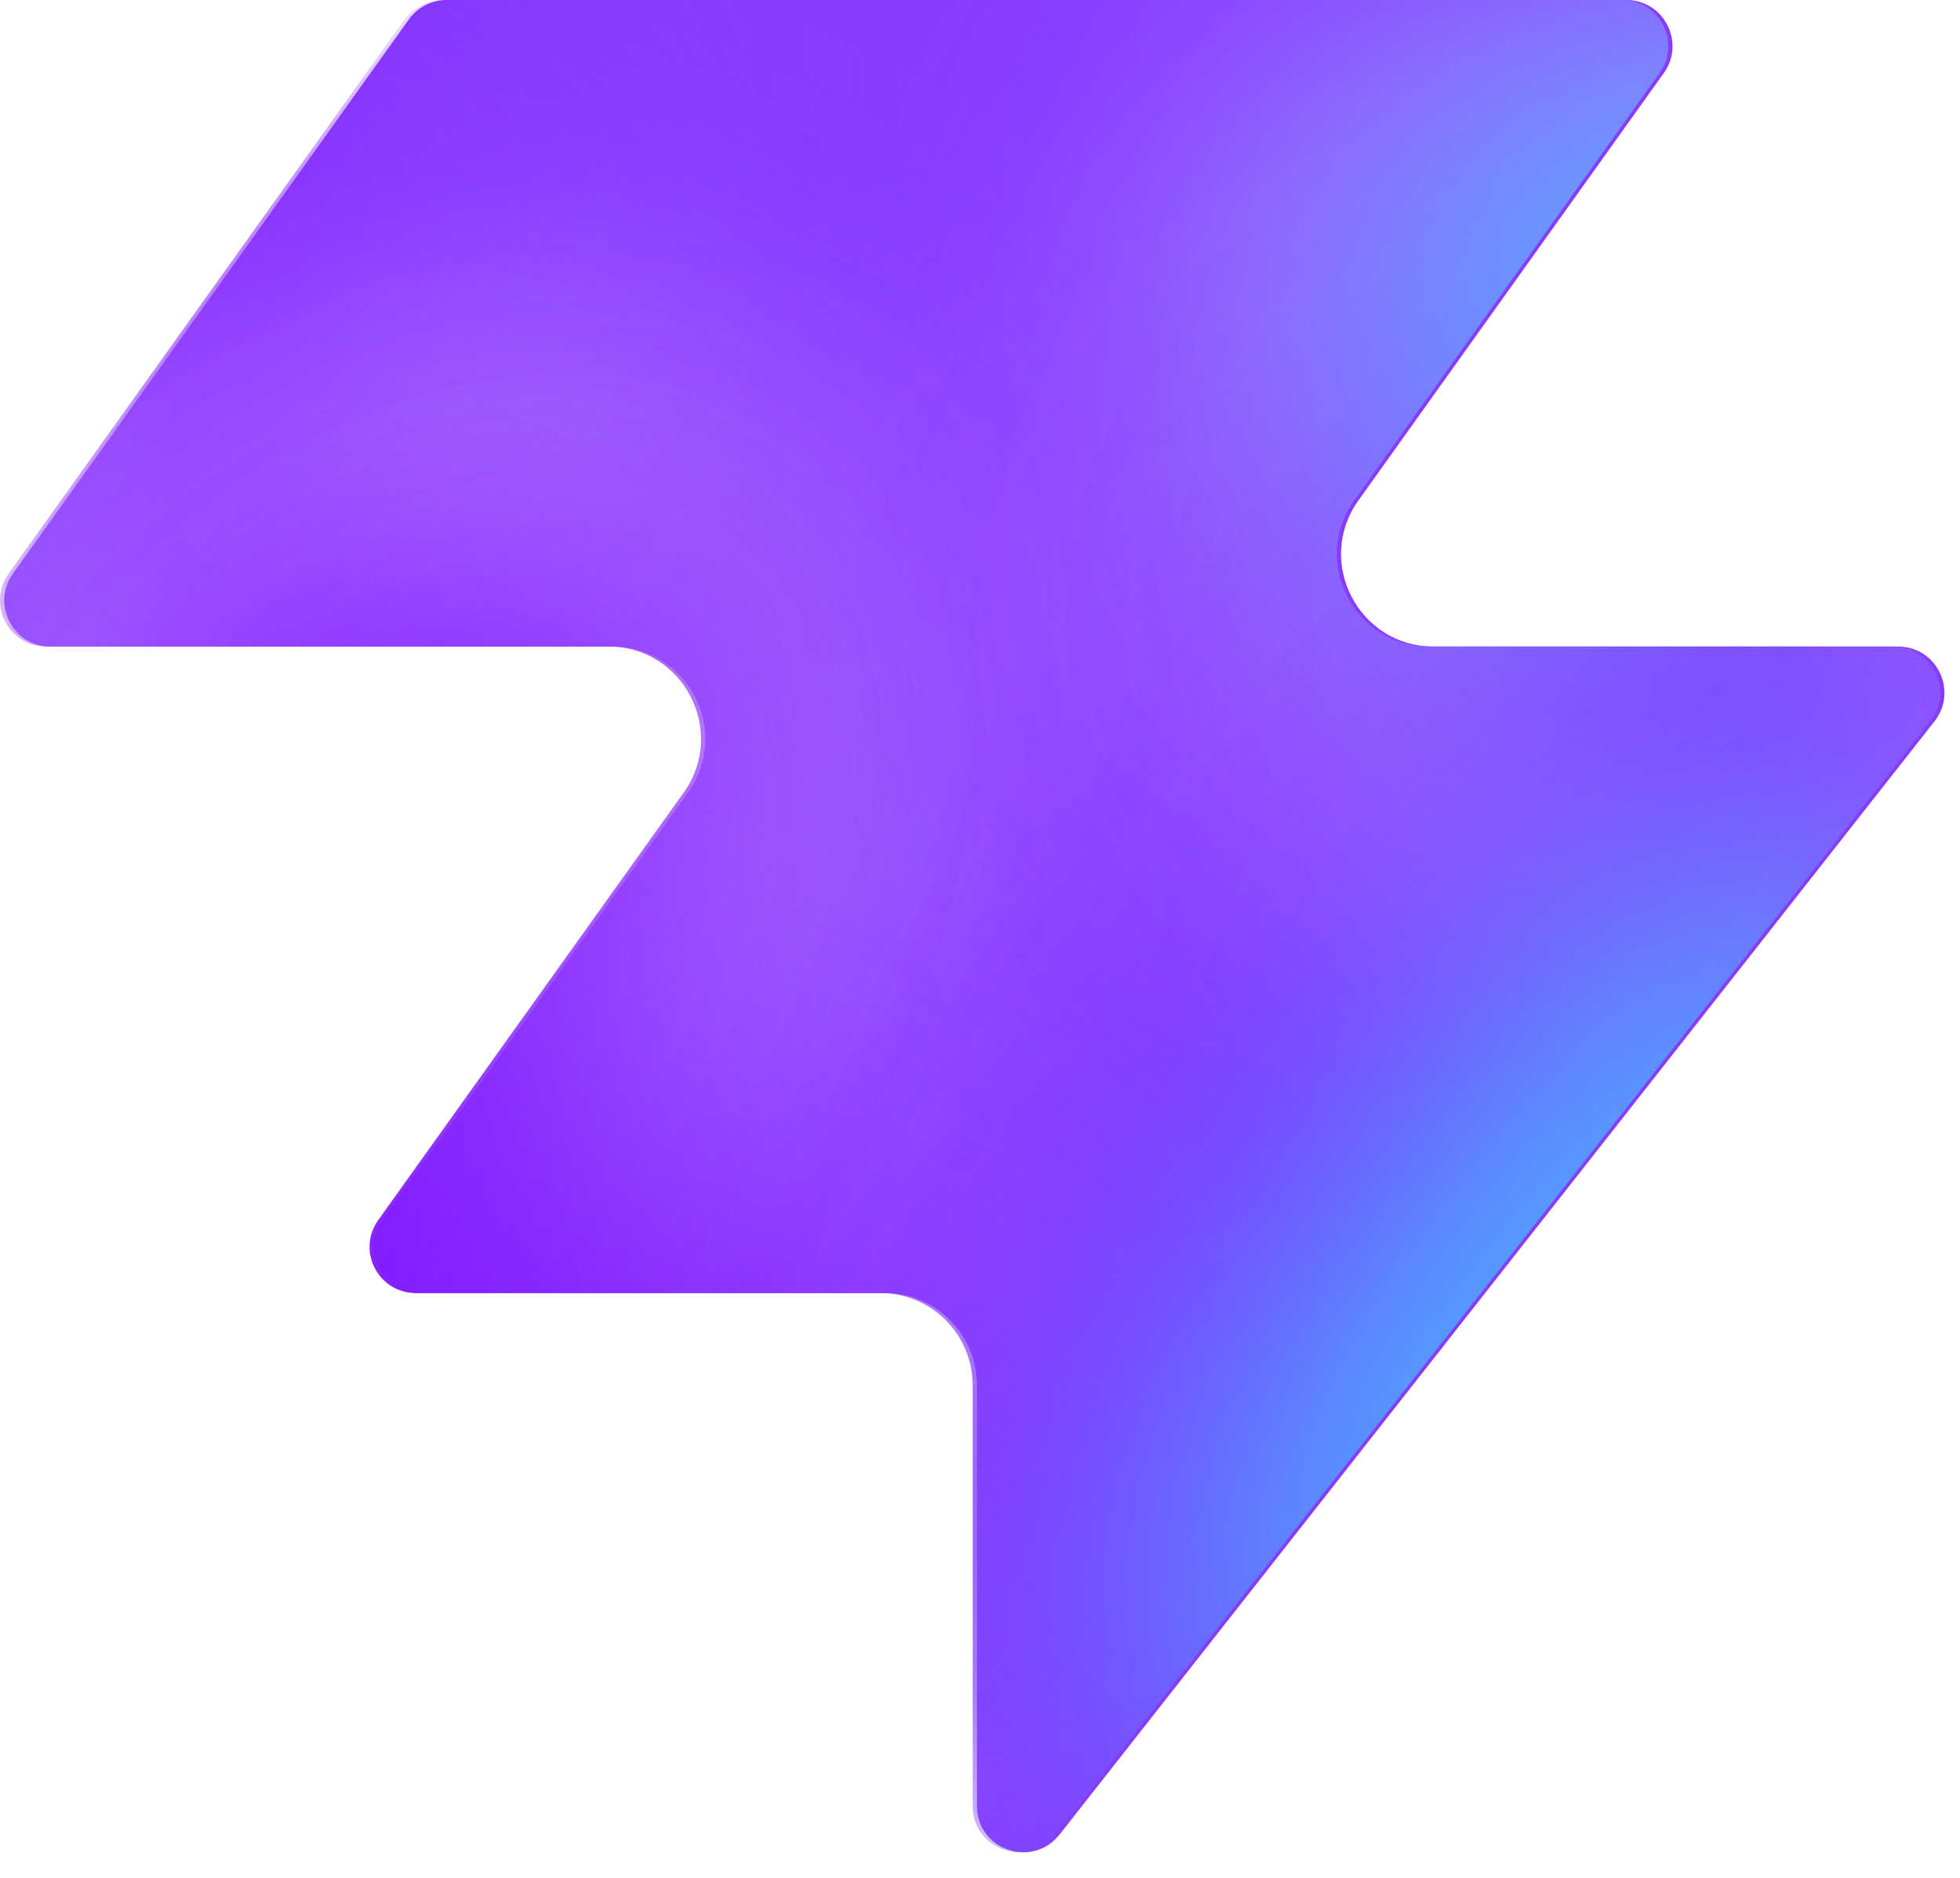
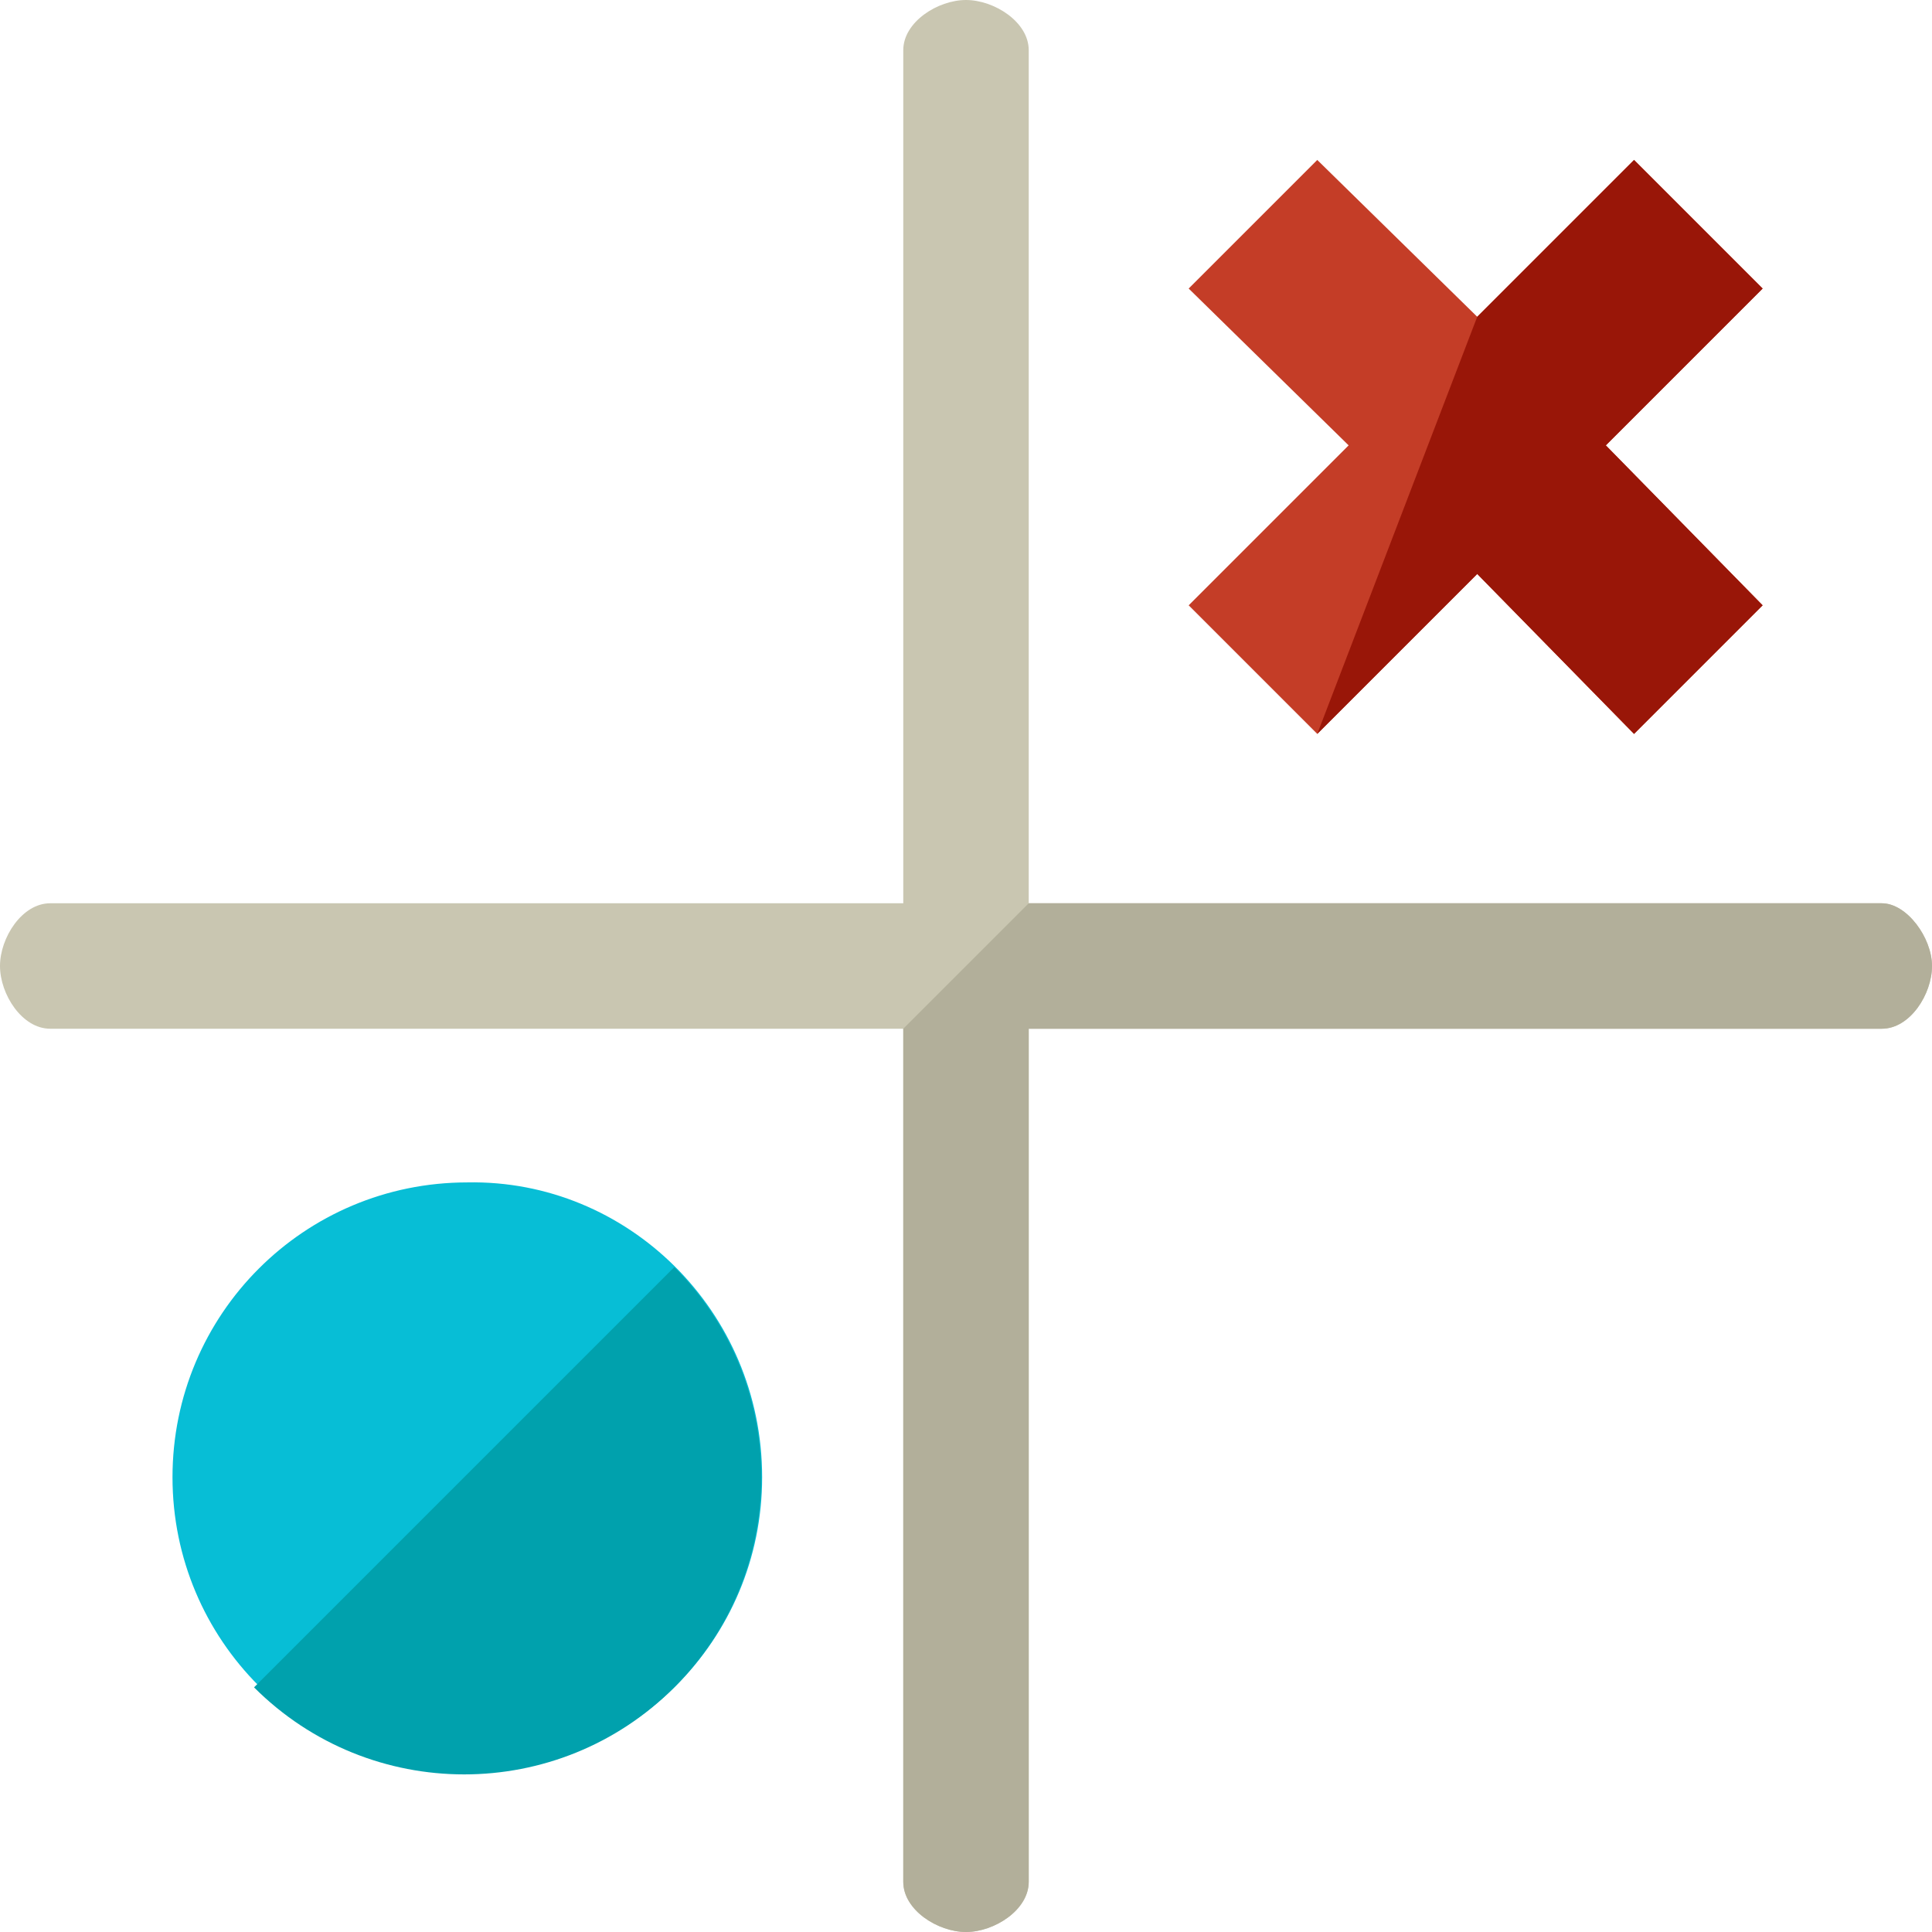
- <svg xmlns="http://www.w3.org/2000/svg" width="48" height="46" fill="none" viewBox="0 0 48 46">
-   <path fill="#863bff" d="M25.946 44.938c-.664.845-2.021.375-2.021-.698V33.937a2.26 2.26 0 0 0-2.262-2.262H10.287c-.92 0-1.456-1.04-.92-1.788l7.48-10.471c1.07-1.497 0-3.578-1.842-3.578H1.237c-.92 0-1.456-1.04-.92-1.788L10.013.474c.214-.297.556-.474.92-.474h28.894c.92 0 1.456 1.04.92 1.788l-7.48 10.471c-1.07 1.498 0 3.579 1.842 3.579h11.377c.943 0 1.473 1.088.89 1.83L25.947 44.94z" style="fill:#863bff;fill:color(display-p3 .525 .23 1);fill-opacity:1" />
-   <mask id="a" width="48" height="46" x="0" y="0" maskUnits="userSpaceOnUse" style="mask-type:alpha">
-     <path fill="#000" d="M25.842 44.938c-.664.844-2.021.375-2.021-.698V33.937a2.26 2.26 0 0 0-2.262-2.262H10.183c-.92 0-1.456-1.04-.92-1.788l7.48-10.471c1.07-1.498 0-3.579-1.842-3.579H1.133c-.92 0-1.456-1.04-.92-1.787L9.91.473c.214-.297.556-.474.92-.474h28.894c.92 0 1.456 1.04.92 1.788l-7.48 10.471c-1.07 1.498 0 3.578 1.842 3.578h11.377c.943 0 1.473 1.088.89 1.832L25.843 44.94z" style="fill:#000;fill-opacity:1" />
-   </mask>
-   <g mask="url(#a)">
-     <g filter="url(#b)">
-       <ellipse cx="5.508" cy="14.704" fill="#ede6ff" rx="5.508" ry="14.704" style="fill:#ede6ff;fill:color(display-p3 .927 .903 1);fill-opacity:1" transform="matrix(.00324 1 1 -.00324 -4.47 31.516)" />
-     </g>
-     <g filter="url(#c)">
-       <ellipse cx="10.399" cy="29.851" fill="#ede6ff" rx="10.399" ry="29.851" style="fill:#ede6ff;fill:color(display-p3 .927 .903 1);fill-opacity:1" transform="matrix(.00324 1 1 -.00324 -39.328 7.883)" />
-     </g>
-     <g filter="url(#d)">
-       <ellipse cx="5.508" cy="30.487" fill="#7e14ff" rx="5.508" ry="30.487" style="fill:#7e14ff;fill:color(display-p3 .492 .077 1);fill-opacity:1" transform="rotate(89.814 -25.913 -14.639)scale(1 -1)" />
-     </g>
-     <g filter="url(#e)">
-       <ellipse cx="5.508" cy="30.599" fill="#7e14ff" rx="5.508" ry="30.599" style="fill:#7e14ff;fill:color(display-p3 .492 .077 1);fill-opacity:1" transform="rotate(89.814 -32.644 -3.334)scale(1 -1)" />
-     </g>
-     <g filter="url(#f)">
-       <ellipse cx="5.508" cy="30.599" fill="#7e14ff" rx="5.508" ry="30.599" style="fill:#7e14ff;fill:color(display-p3 .492 .077 1);fill-opacity:1" transform="matrix(.00324 1 1 -.00324 -34.34 30.47)" />
-     </g>
-     <g filter="url(#g)">
-       <ellipse cx="14.072" cy="22.078" fill="#ede6ff" rx="14.072" ry="22.078" style="fill:#ede6ff;fill:color(display-p3 .927 .903 1);fill-opacity:1" transform="rotate(93.35 24.506 48.493)scale(-1 1)" />
-     </g>
-     <g filter="url(#h)">
-       <ellipse cx="3.47" cy="21.501" fill="#7e14ff" rx="3.47" ry="21.501" style="fill:#7e14ff;fill:color(display-p3 .492 .077 1);fill-opacity:1" transform="rotate(89.009 28.708 47.59)scale(-1 1)" />
-     </g>
-     <g filter="url(#i)">
-       <ellipse cx="3.47" cy="21.501" fill="#7e14ff" rx="3.47" ry="21.501" style="fill:#7e14ff;fill:color(display-p3 .492 .077 1);fill-opacity:1" transform="rotate(89.009 28.708 47.59)scale(-1 1)" />
-     </g>
-     <g filter="url(#j)">
-       <ellipse cx=".387" cy="8.972" fill="#7e14ff" rx="4.407" ry="29.108" style="fill:#7e14ff;fill:color(display-p3 .492 .077 1);fill-opacity:1" transform="rotate(39.51 .387 8.972)" />
-     </g>
-     <g filter="url(#k)">
-       <ellipse cx="47.523" cy="-6.092" fill="#7e14ff" rx="4.407" ry="29.108" style="fill:#7e14ff;fill:color(display-p3 .492 .077 1);fill-opacity:1" transform="rotate(37.892 47.523 -6.092)" />
-     </g>
-     <g filter="url(#l)">
-       <ellipse cx="41.412" cy="6.333" fill="#47bfff" rx="5.971" ry="9.665" style="fill:#47bfff;fill:color(display-p3 .28 .748 1);fill-opacity:1" transform="rotate(37.892 41.412 6.333)" />
-     </g>
-     <g filter="url(#m)">
-       <ellipse cx="-1.879" cy="38.332" fill="#7e14ff" rx="4.407" ry="29.108" style="fill:#7e14ff;fill:color(display-p3 .492 .077 1);fill-opacity:1" transform="rotate(37.892 -1.88 38.332)" />
-     </g>
-     <g filter="url(#n)">
-       <ellipse cx="-1.879" cy="38.332" fill="#7e14ff" rx="4.407" ry="29.108" style="fill:#7e14ff;fill:color(display-p3 .492 .077 1);fill-opacity:1" transform="rotate(37.892 -1.88 38.332)" />
-     </g>
-     <g filter="url(#o)">
-       <ellipse cx="35.651" cy="29.907" fill="#7e14ff" rx="4.407" ry="29.108" style="fill:#7e14ff;fill:color(display-p3 .492 .077 1);fill-opacity:1" transform="rotate(37.892 35.651 29.907)" />
-     </g>
-     <g filter="url(#p)">
-       <ellipse cx="38.418" cy="32.4" fill="#47bfff" rx="5.971" ry="15.297" style="fill:#47bfff;fill:color(display-p3 .28 .748 1);fill-opacity:1" transform="rotate(37.892 38.418 32.4)" />
-     </g>
+ <svg xmlns="http://www.w3.org/2000/svg" height="800px" width="800px" version="1.1" id="Layer_1" viewBox="0 0 492.8 492.8" xml:space="preserve">
+   <path style="fill:#C9C6B1;" d="M480,230.4H262.4V12.8c0-7.2-8.8-12.8-16-12.8c-7.2,0-16,5.6-16,12.8v217.6H12.8  c-7.2,0-12.8,8.8-12.8,16c0,7.2,5.6,16,12.8,16h217.6V480c0,7.2,8.8,12.8,16,12.8c7.2,0,16-5.6,16-12.8V262.4H480  c7.2,0,12.8-8.8,12.8-16S486.4,230.4,480,230.4z" />
+   <polygon style="fill:#C43D27;" points="449.6,154.4 409.6,113.6 449.6,73.6 416.8,40.8 376.8,80.8 336,40.8 303.2,73.6 344,113.6   303.2,154.4 336,187.2 376.8,146.4 416.8,187.2 " />
+   <g>
+     <polyline style="fill:#991608;" points="336,187.2 376.8,146.4 416.8,187.2 449.6,154.4 409.6,113.6 449.6,73.6 416.8,40.8    376.8,80.8  " />
  </g>
-   <defs>
-     <filter id="b" width="60.045" height="41.654" x="-19.77" y="16.149" color-interpolation-filters="sRGB" filterUnits="userSpaceOnUse">
-       <feFlood flood-opacity="0" result="BackgroundImageFix" />
-       <feBlend in="SourceGraphic" in2="BackgroundImageFix" result="shape" />
-       <feGaussianBlur result="effect1_foregroundBlur_2002_17158" stdDeviation="7.659" />
-     </filter>
-     <filter id="c" width="90.34" height="51.437" x="-54.613" y="-7.533" color-interpolation-filters="sRGB" filterUnits="userSpaceOnUse">
-       <feFlood flood-opacity="0" result="BackgroundImageFix" />
-       <feBlend in="SourceGraphic" in2="BackgroundImageFix" result="shape" />
-       <feGaussianBlur result="effect1_foregroundBlur_2002_17158" stdDeviation="7.659" />
-     </filter>
-     <filter id="d" width="79.355" height="29.4" x="-49.64" y="2.03" color-interpolation-filters="sRGB" filterUnits="userSpaceOnUse">
-       <feFlood flood-opacity="0" result="BackgroundImageFix" />
-       <feBlend in="SourceGraphic" in2="BackgroundImageFix" result="shape" />
-       <feGaussianBlur result="effect1_foregroundBlur_2002_17158" stdDeviation="4.596" />
-     </filter>
-     <filter id="e" width="79.579" height="29.4" x="-45.045" y="20.029" color-interpolation-filters="sRGB" filterUnits="userSpaceOnUse">
-       <feFlood flood-opacity="0" result="BackgroundImageFix" />
-       <feBlend in="SourceGraphic" in2="BackgroundImageFix" result="shape" />
-       <feGaussianBlur result="effect1_foregroundBlur_2002_17158" stdDeviation="4.596" />
-     </filter>
-     <filter id="f" width="79.579" height="29.4" x="-43.513" y="21.178" color-interpolation-filters="sRGB" filterUnits="userSpaceOnUse">
-       <feFlood flood-opacity="0" result="BackgroundImageFix" />
-       <feBlend in="SourceGraphic" in2="BackgroundImageFix" result="shape" />
-       <feGaussianBlur result="effect1_foregroundBlur_2002_17158" stdDeviation="4.596" />
-     </filter>
-     <filter id="g" width="74.749" height="58.852" x="15.756" y="-17.901" color-interpolation-filters="sRGB" filterUnits="userSpaceOnUse">
-       <feFlood flood-opacity="0" result="BackgroundImageFix" />
-       <feBlend in="SourceGraphic" in2="BackgroundImageFix" result="shape" />
-       <feGaussianBlur result="effect1_foregroundBlur_2002_17158" stdDeviation="7.659" />
-     </filter>
-     <filter id="h" width="61.377" height="25.362" x="23.548" y="2.284" color-interpolation-filters="sRGB" filterUnits="userSpaceOnUse">
-       <feFlood flood-opacity="0" result="BackgroundImageFix" />
-       <feBlend in="SourceGraphic" in2="BackgroundImageFix" result="shape" />
-       <feGaussianBlur result="effect1_foregroundBlur_2002_17158" stdDeviation="4.596" />
-     </filter>
-     <filter id="i" width="61.377" height="25.362" x="23.548" y="2.284" color-interpolation-filters="sRGB" filterUnits="userSpaceOnUse">
-       <feFlood flood-opacity="0" result="BackgroundImageFix" />
-       <feBlend in="SourceGraphic" in2="BackgroundImageFix" result="shape" />
-       <feGaussianBlur result="effect1_foregroundBlur_2002_17158" stdDeviation="4.596" />
-     </filter>
-     <filter id="j" width="56.045" height="63.649" x="-27.636" y="-22.853" color-interpolation-filters="sRGB" filterUnits="userSpaceOnUse">
-       <feFlood flood-opacity="0" result="BackgroundImageFix" />
-       <feBlend in="SourceGraphic" in2="BackgroundImageFix" result="shape" />
-       <feGaussianBlur result="effect1_foregroundBlur_2002_17158" stdDeviation="4.596" />
-     </filter>
-     <filter id="k" width="54.814" height="64.646" x="20.116" y="-38.415" color-interpolation-filters="sRGB" filterUnits="userSpaceOnUse">
-       <feFlood flood-opacity="0" result="BackgroundImageFix" />
-       <feBlend in="SourceGraphic" in2="BackgroundImageFix" result="shape" />
-       <feGaussianBlur result="effect1_foregroundBlur_2002_17158" stdDeviation="4.596" />
-     </filter>
-     <filter id="l" width="33.541" height="35.313" x="24.641" y="-11.323" color-interpolation-filters="sRGB" filterUnits="userSpaceOnUse">
-       <feFlood flood-opacity="0" result="BackgroundImageFix" />
-       <feBlend in="SourceGraphic" in2="BackgroundImageFix" result="shape" />
-       <feGaussianBlur result="effect1_foregroundBlur_2002_17158" stdDeviation="4.596" />
-     </filter>
-     <filter id="m" width="54.814" height="64.646" x="-29.286" y="6.009" color-interpolation-filters="sRGB" filterUnits="userSpaceOnUse">
-       <feFlood flood-opacity="0" result="BackgroundImageFix" />
-       <feBlend in="SourceGraphic" in2="BackgroundImageFix" result="shape" />
-       <feGaussianBlur result="effect1_foregroundBlur_2002_17158" stdDeviation="4.596" />
-     </filter>
-     <filter id="n" width="54.814" height="64.646" x="-29.286" y="6.009" color-interpolation-filters="sRGB" filterUnits="userSpaceOnUse">
-       <feFlood flood-opacity="0" result="BackgroundImageFix" />
-       <feBlend in="SourceGraphic" in2="BackgroundImageFix" result="shape" />
-       <feGaussianBlur result="effect1_foregroundBlur_2002_17158" stdDeviation="4.596" />
-     </filter>
-     <filter id="o" width="54.814" height="64.646" x="8.244" y="-2.416" color-interpolation-filters="sRGB" filterUnits="userSpaceOnUse">
-       <feFlood flood-opacity="0" result="BackgroundImageFix" />
-       <feBlend in="SourceGraphic" in2="BackgroundImageFix" result="shape" />
-       <feGaussianBlur result="effect1_foregroundBlur_2002_17158" stdDeviation="4.596" />
-     </filter>
-     <filter id="p" width="39.409" height="43.623" x="18.713" y="10.588" color-interpolation-filters="sRGB" filterUnits="userSpaceOnUse">
-       <feFlood flood-opacity="0" result="BackgroundImageFix" />
-       <feBlend in="SourceGraphic" in2="BackgroundImageFix" result="shape" />
-       <feGaussianBlur result="effect1_foregroundBlur_2002_17158" stdDeviation="4.596" />
-     </filter>
-   </defs>
+   <path style="fill:#07BED6;" d="M194.4,376.8c0,41.6-33.6,75.2-75.2,75.2S44,418.4,44,376.8s33.6-75.2,75.2-75.2  C160,300.8,194.4,334.4,194.4,376.8z" />
+   <path style="fill:#00A1AD;" d="M172,323.2c29.6,29.6,29.6,77.6,0,107.2s-77.6,29.6-107.2,0" />
+   <path style="fill:#B2AF9A;" d="M480,230.4H262.4l-32,32V480c0,7.2,8.8,12.8,16,12.8c7.2,0,16-5.6,16-12.8V262.4H480  c7.2,0,12.8-8.8,12.8-16S486.4,230.4,480,230.4z" />
</svg>
